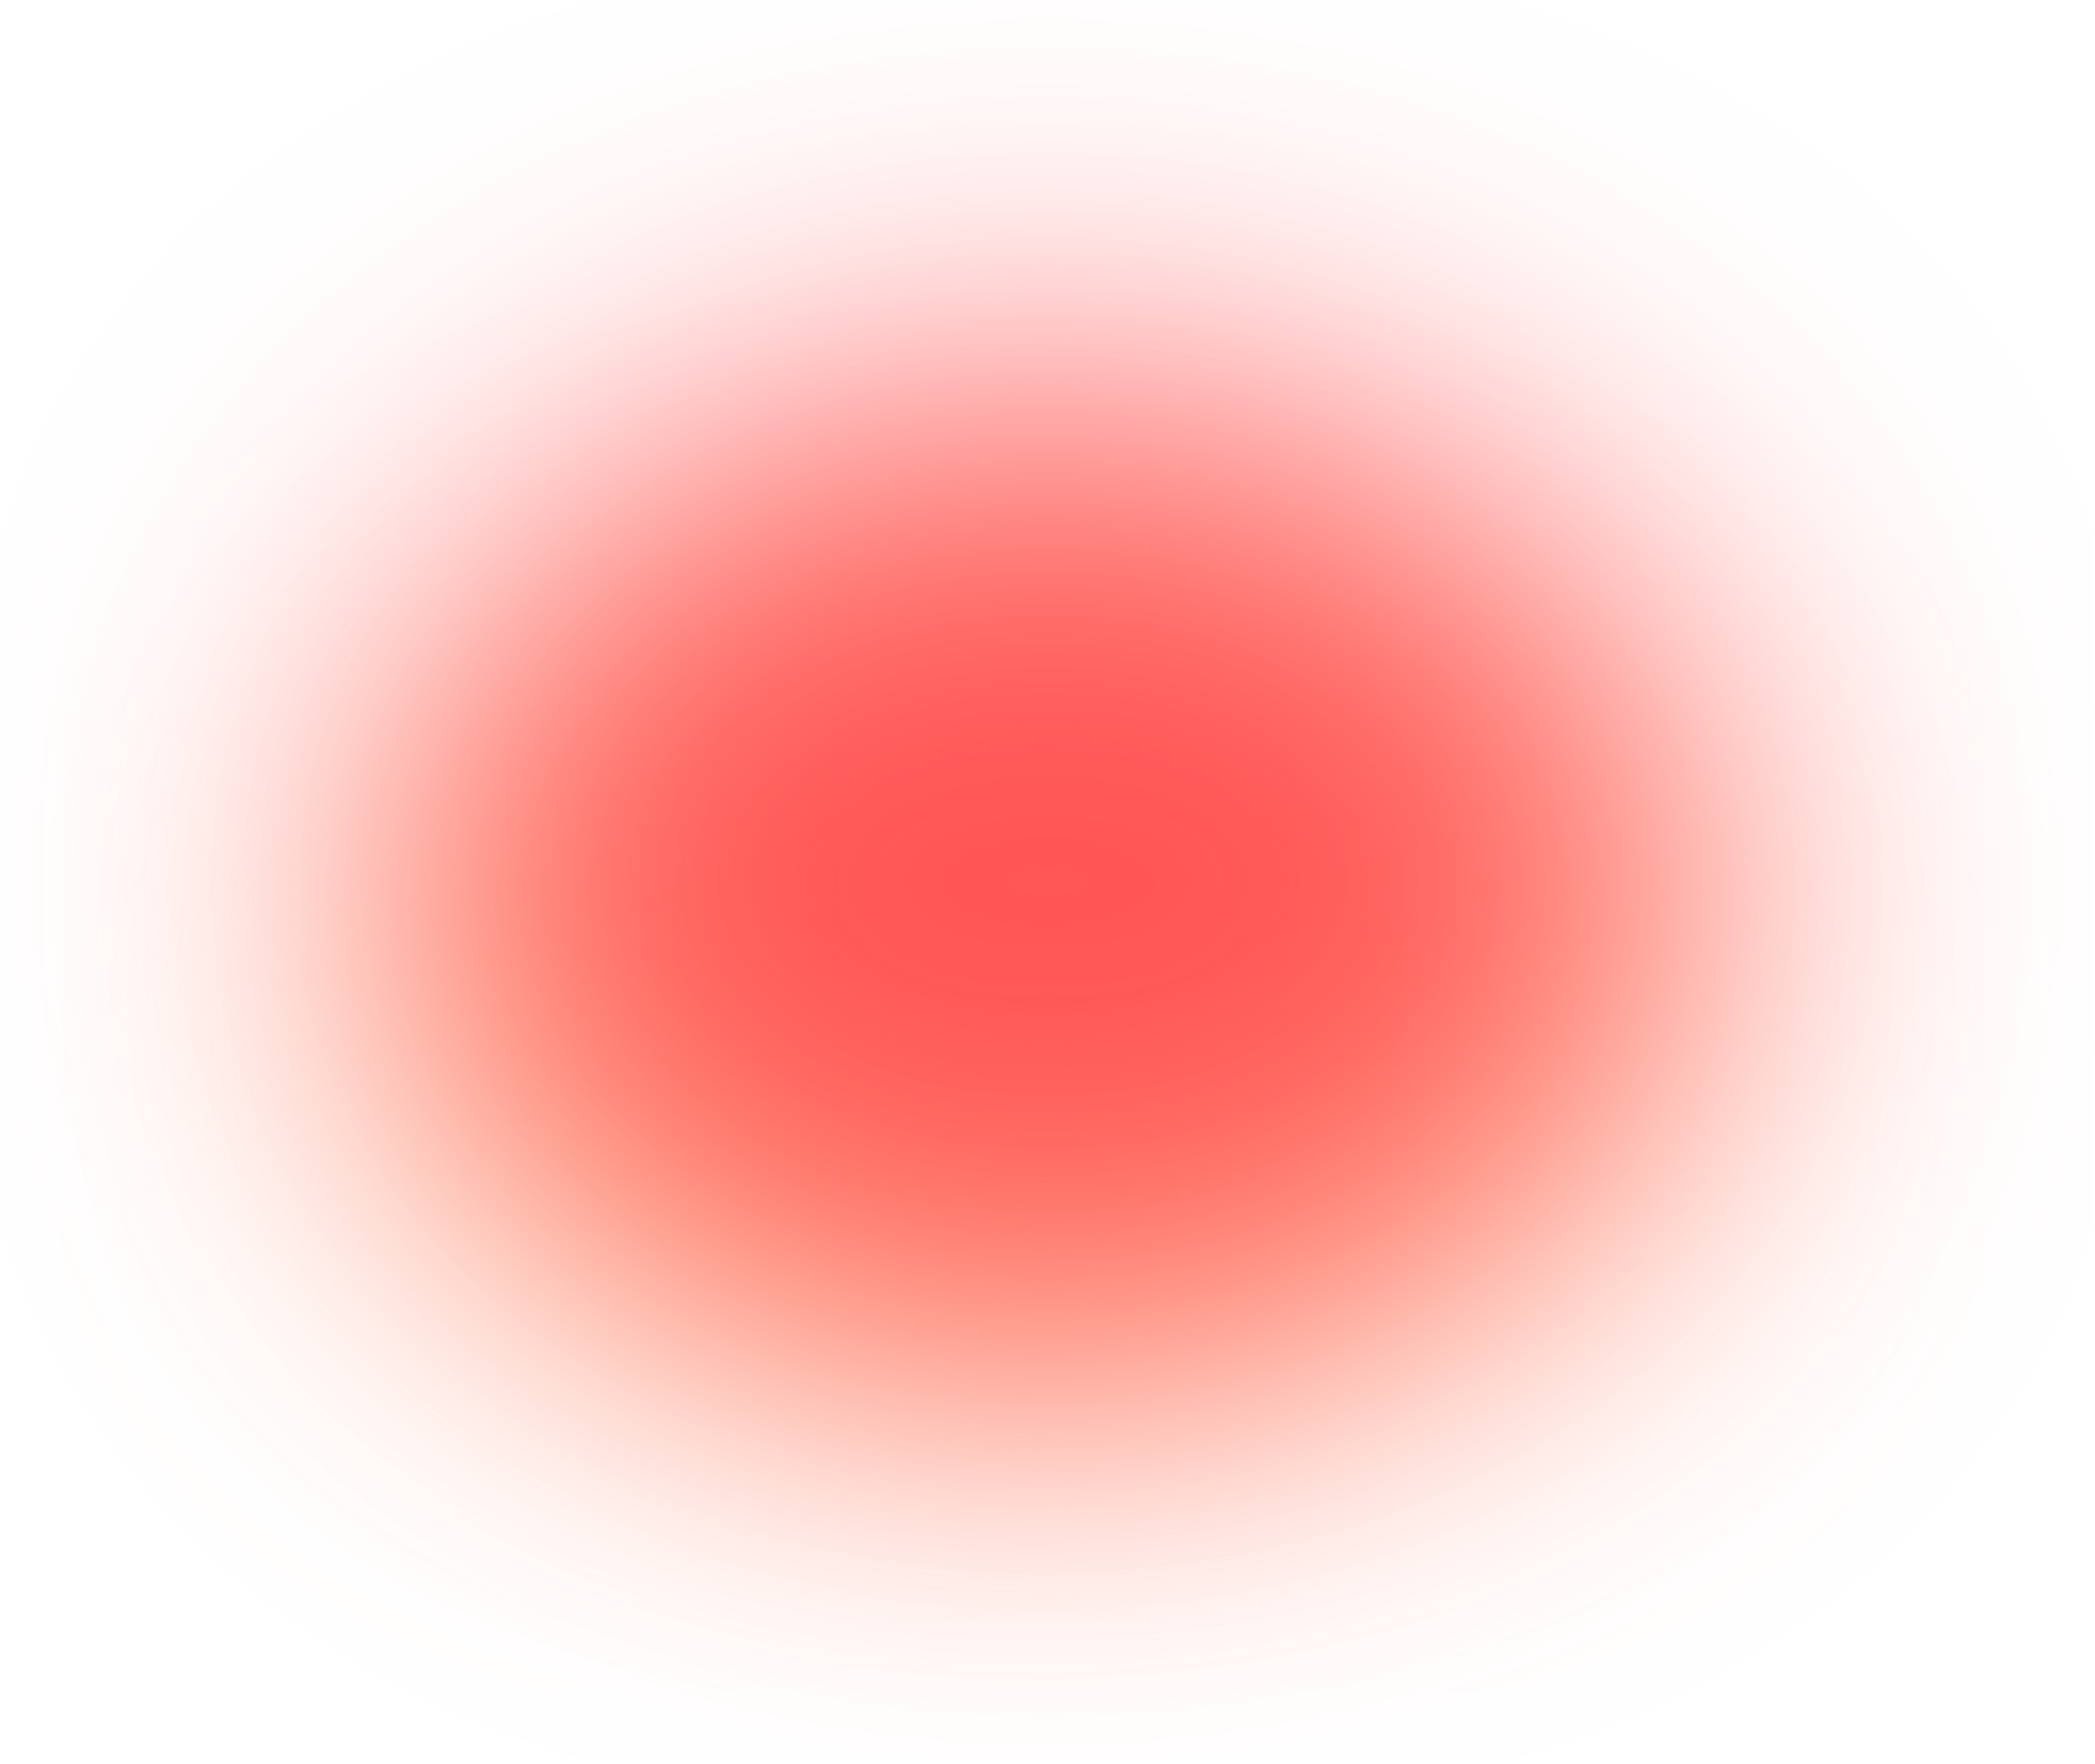
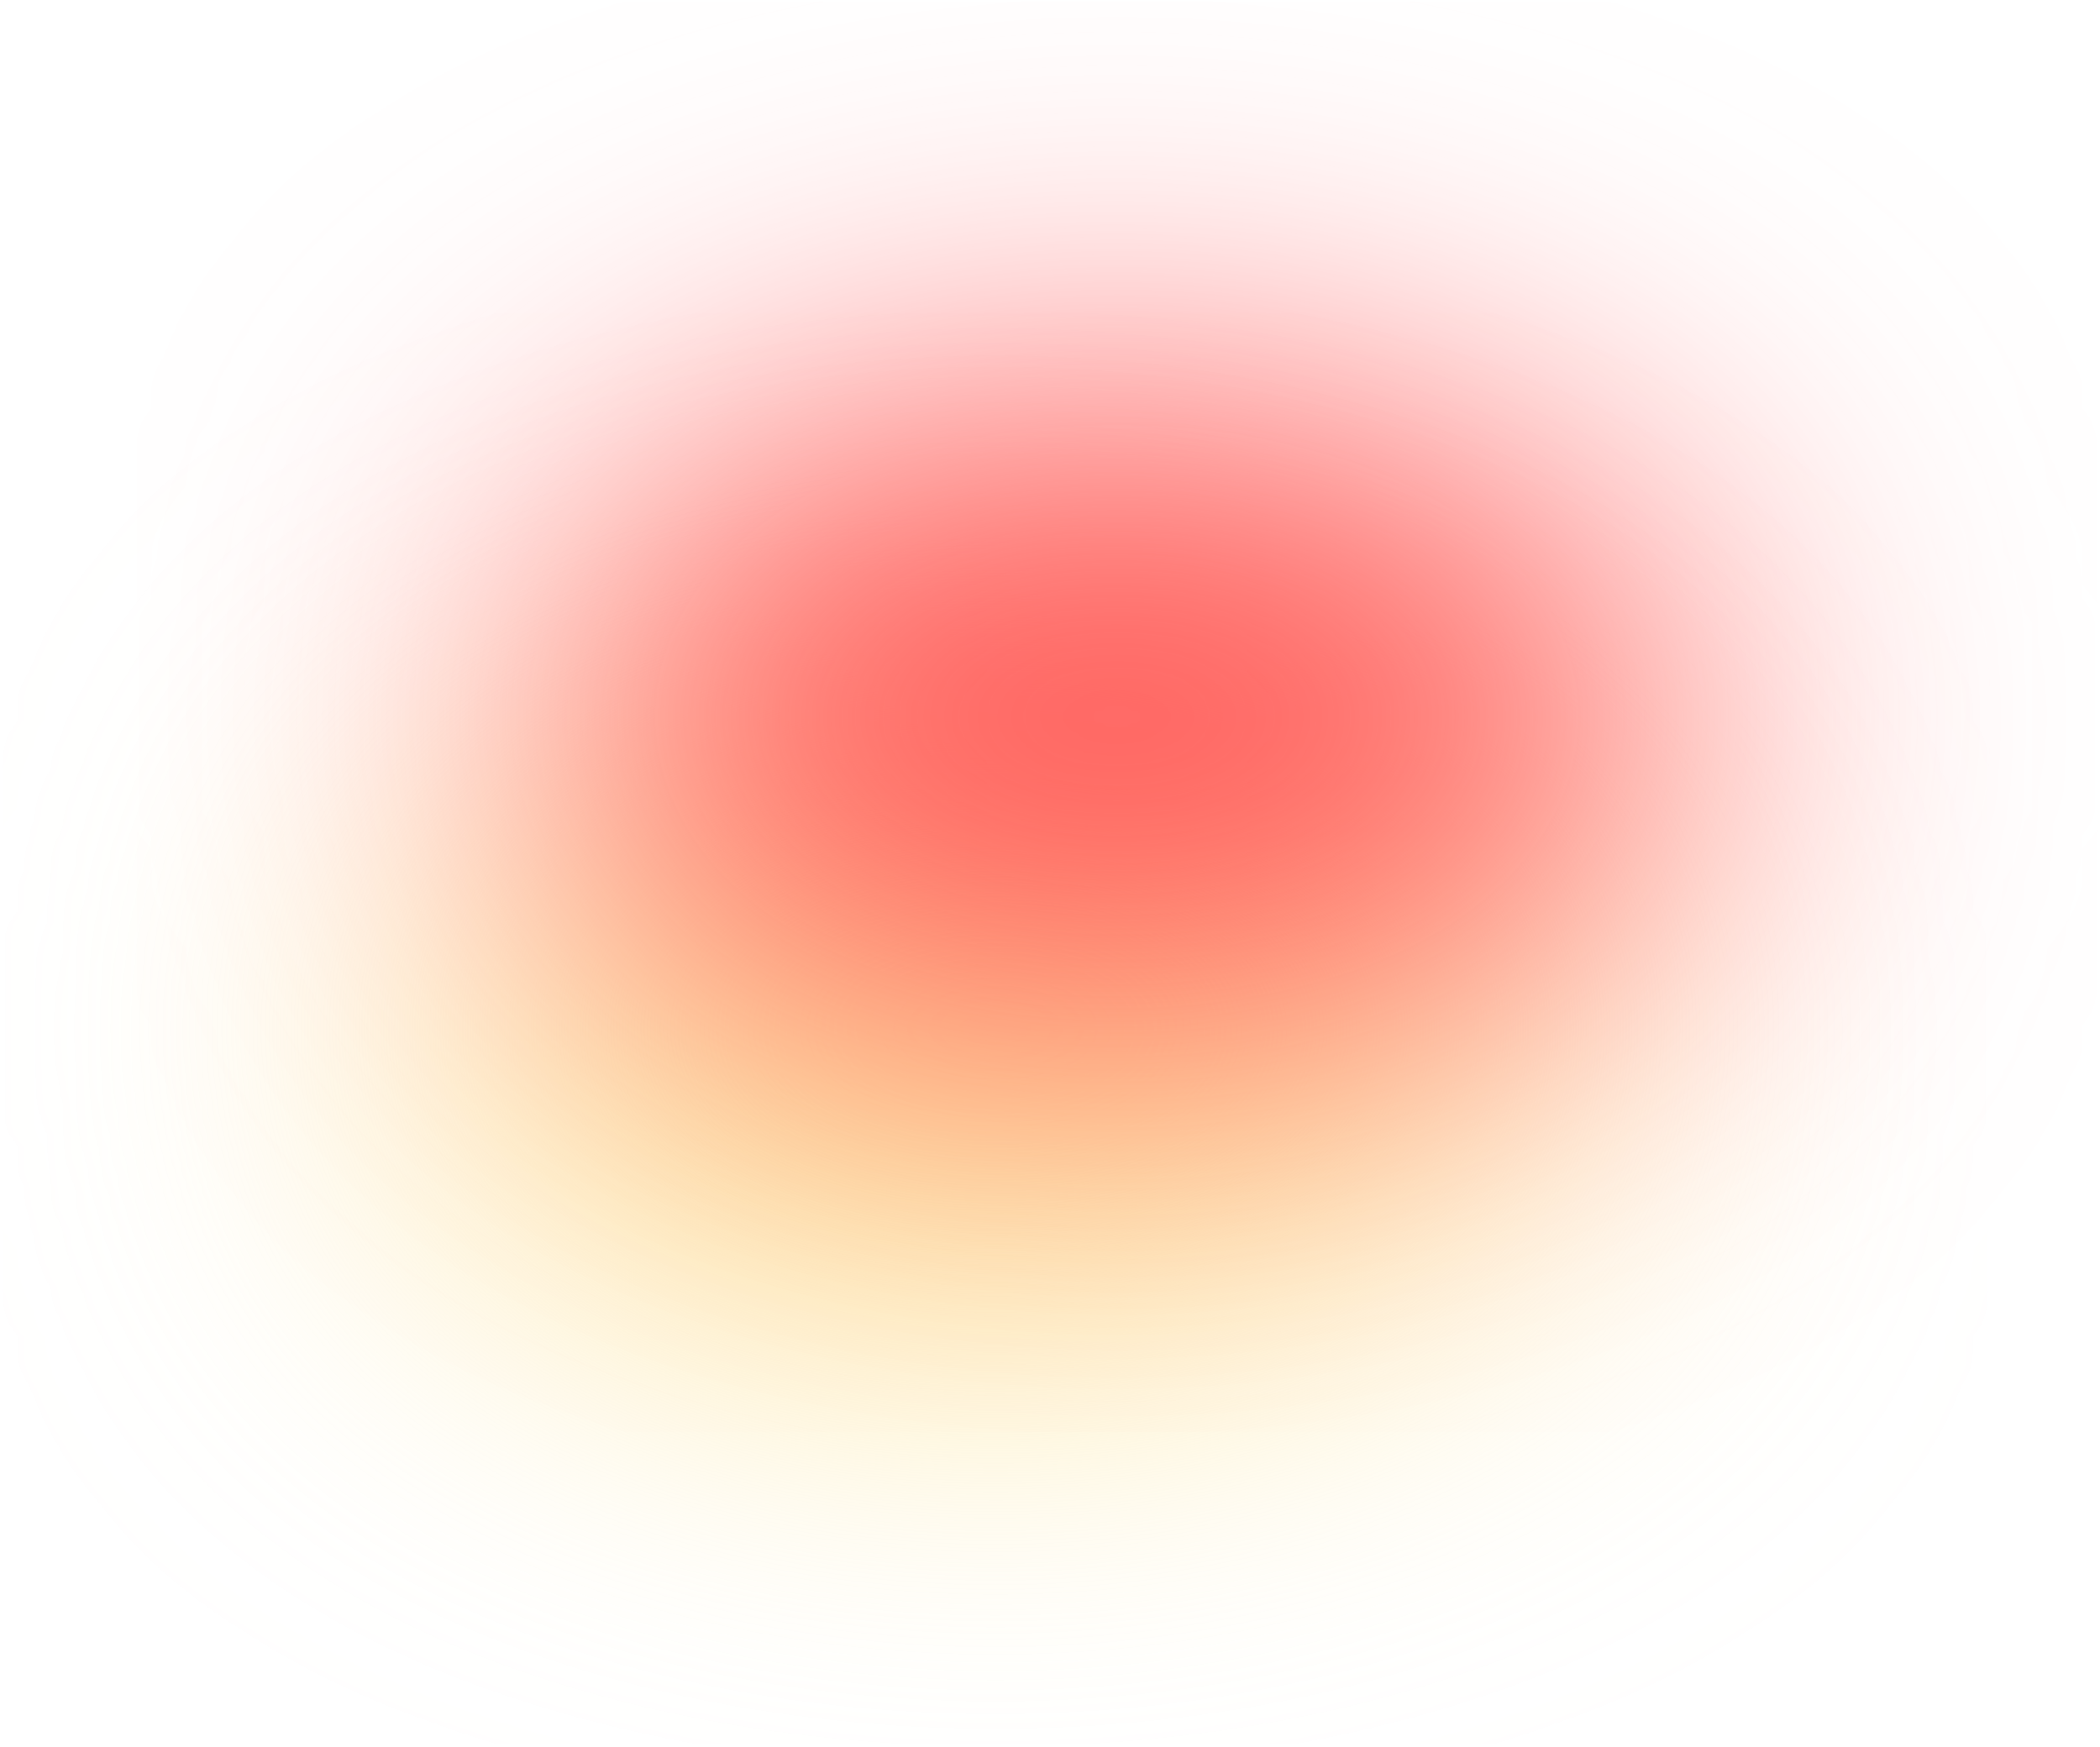
- <svg xmlns="http://www.w3.org/2000/svg" width="550" height="463" viewBox="0 0 550 463" fill="none">
+ <svg xmlns="http://www.w3.org/2000/svg" width="535" height="445" viewBox="0 0 535 445" fill="none">
  <g filter="url(#filter0_f_101_80)">
-     <ellipse cx="268.574" cy="262.051" rx="149.574" ry="78.913" fill="#FDE598" />
+     <ellipse cx="253.574" cy="262.051" rx="149.574" ry="78.913" fill="#FDE598" />
  </g>
  <g filter="url(#filter1_f_101_80)">
-     <ellipse cx="275" cy="231.5" rx="171" ry="127.5" fill="#FF5555" />
+     <ellipse cx="284.52" cy="182.622" rx="146.479" ry="78.913" fill="#FF5555" />
  </g>
  <defs>
-     <filter id="filter0_f_101_80" x="15.845" y="79.983" width="505.457" height="364.136" filterUnits="userSpaceOnUse" color-interpolation-filters="sRGB">
+     <filter id="filter0_f_101_80" x="0.845" y="79.983" width="505.457" height="364.136" filterUnits="userSpaceOnUse" color-interpolation-filters="sRGB">
      <feFlood flood-opacity="0" result="BackgroundImageFix" />
      <feBlend mode="normal" in="SourceGraphic" in2="BackgroundImageFix" result="shape" />
      <feGaussianBlur stdDeviation="51.577" result="effect1_foregroundBlur_101_80" />
    </filter>
-     <filter id="filter1_f_101_80" x="0.845" y="0.845" width="548.309" height="461.309" filterUnits="userSpaceOnUse" color-interpolation-filters="sRGB">
+     <filter id="filter1_f_101_80" x="34.886" y="0.554" width="499.268" height="364.136" filterUnits="userSpaceOnUse" color-interpolation-filters="sRGB">
      <feFlood flood-opacity="0" result="BackgroundImageFix" />
      <feBlend mode="normal" in="SourceGraphic" in2="BackgroundImageFix" result="shape" />
      <feGaussianBlur stdDeviation="51.577" result="effect1_foregroundBlur_101_80" />
    </filter>
  </defs>
</svg>
